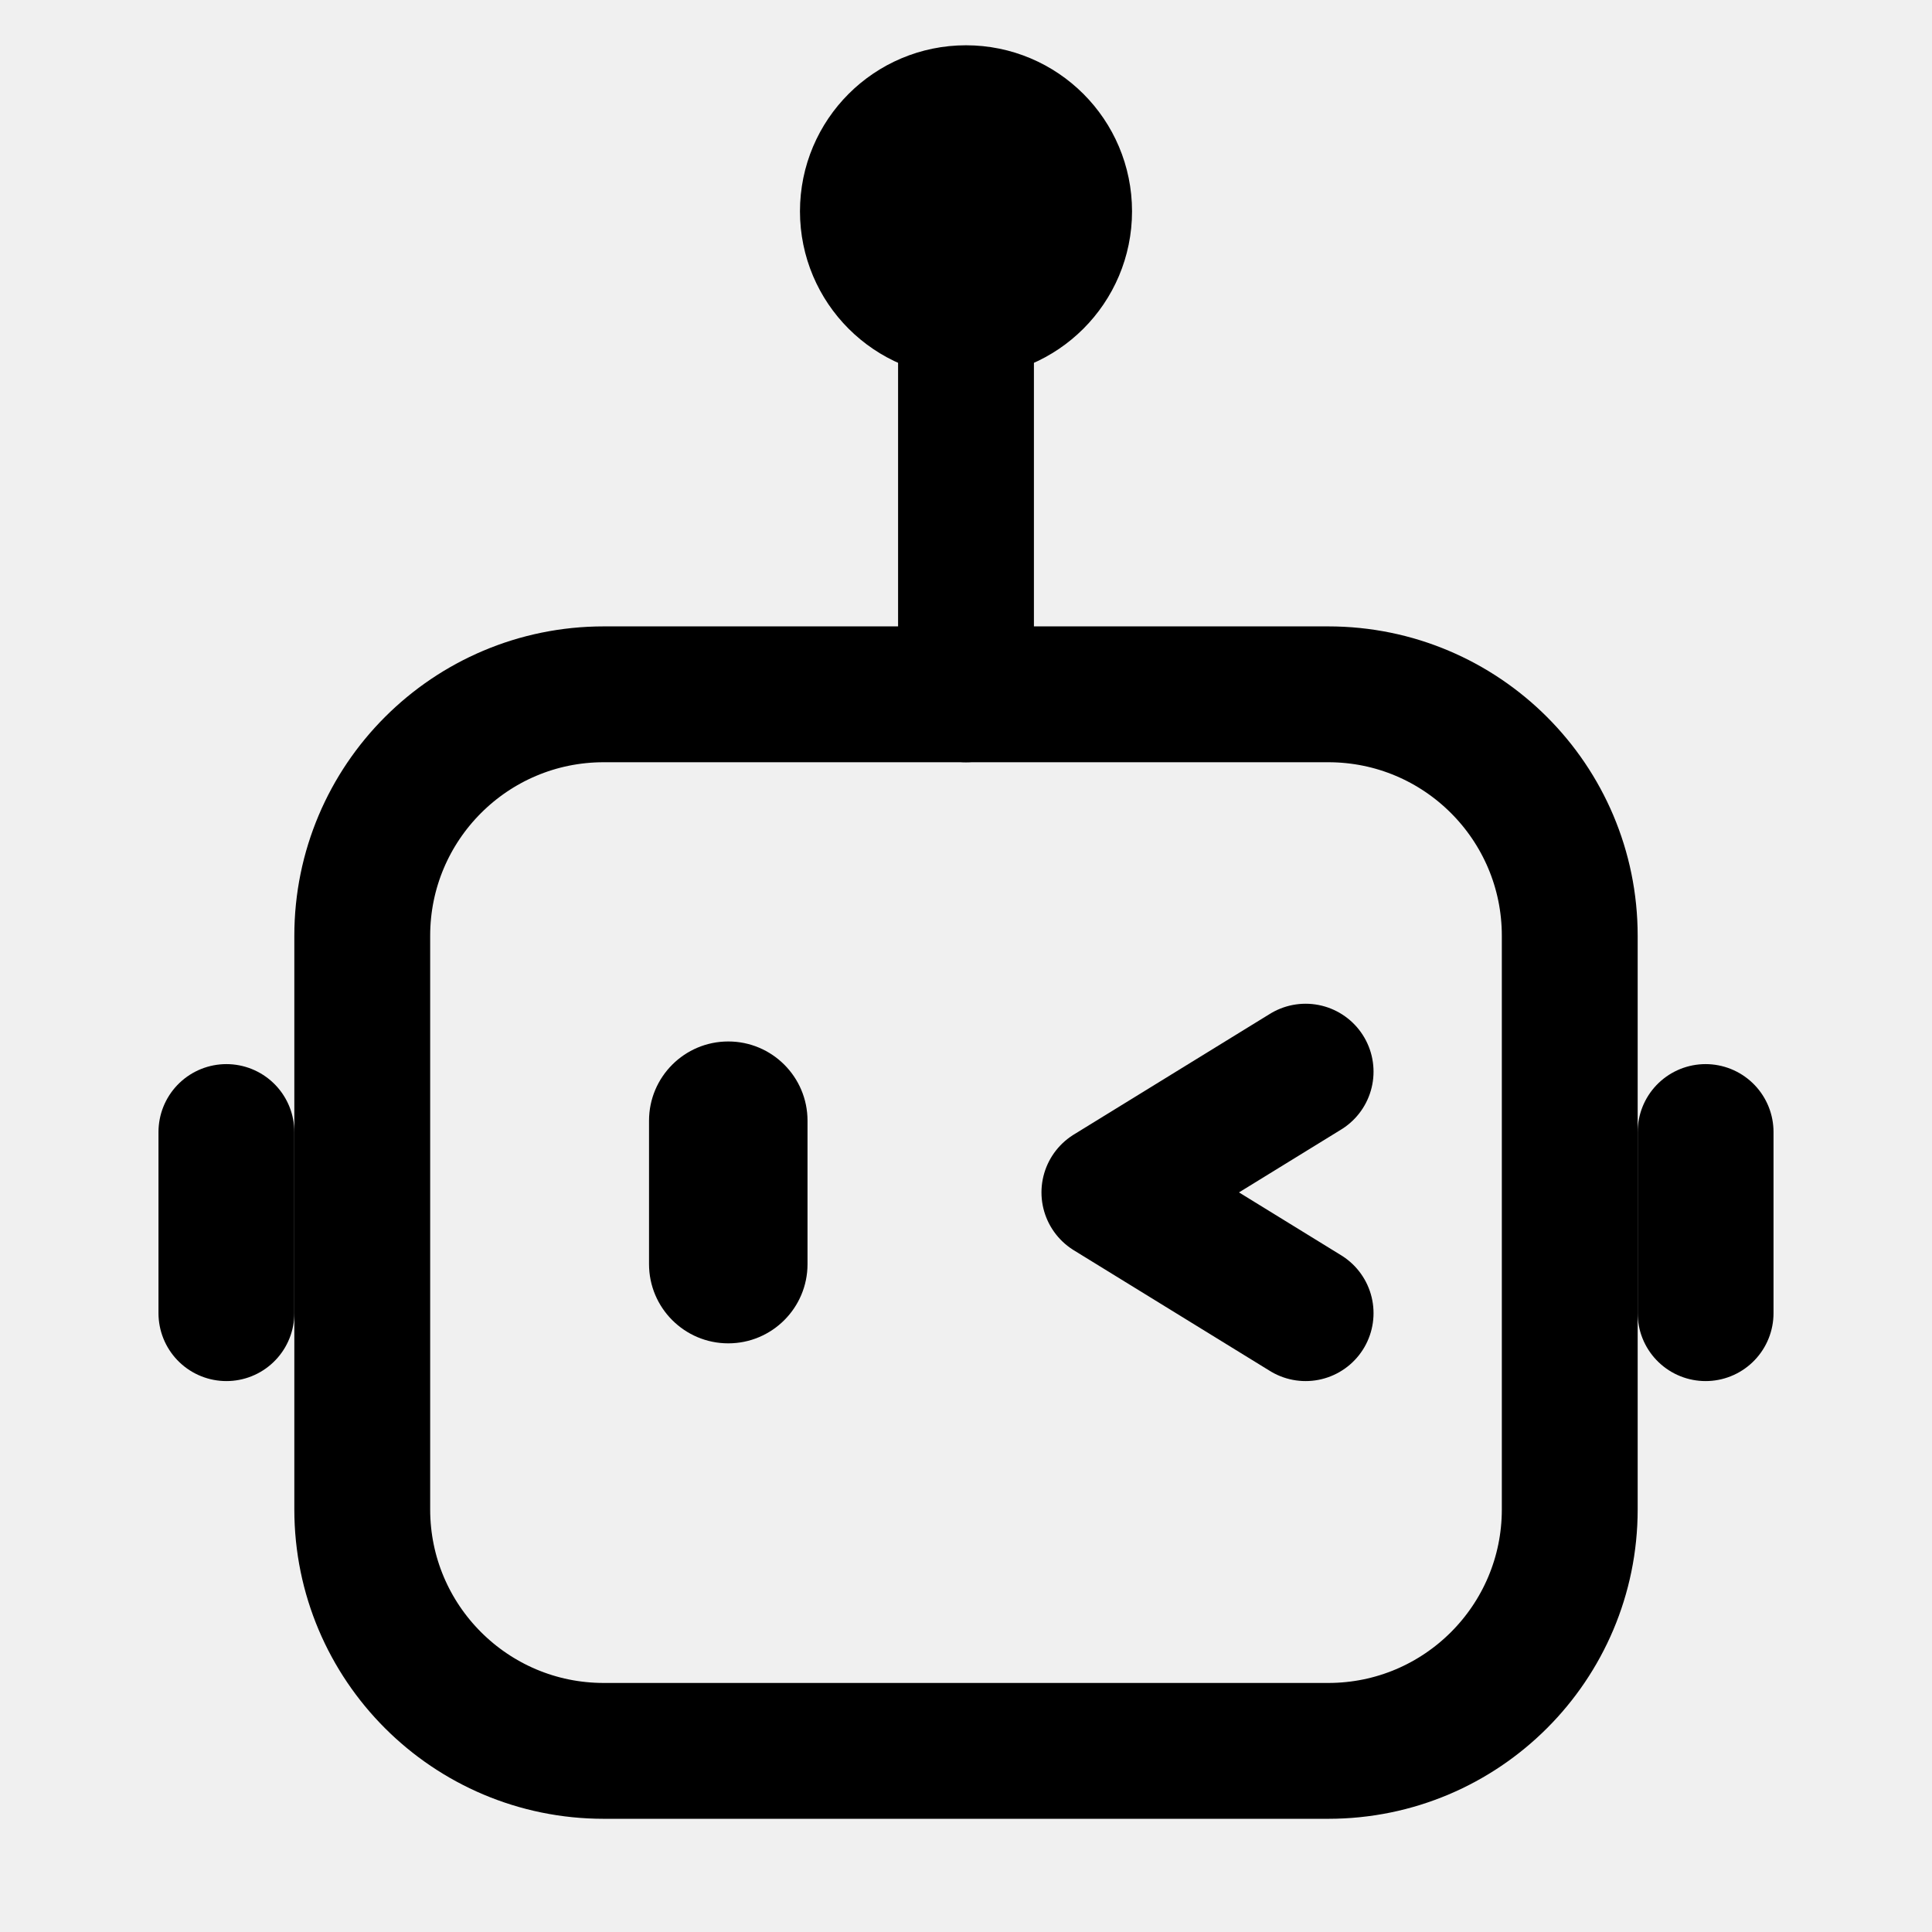
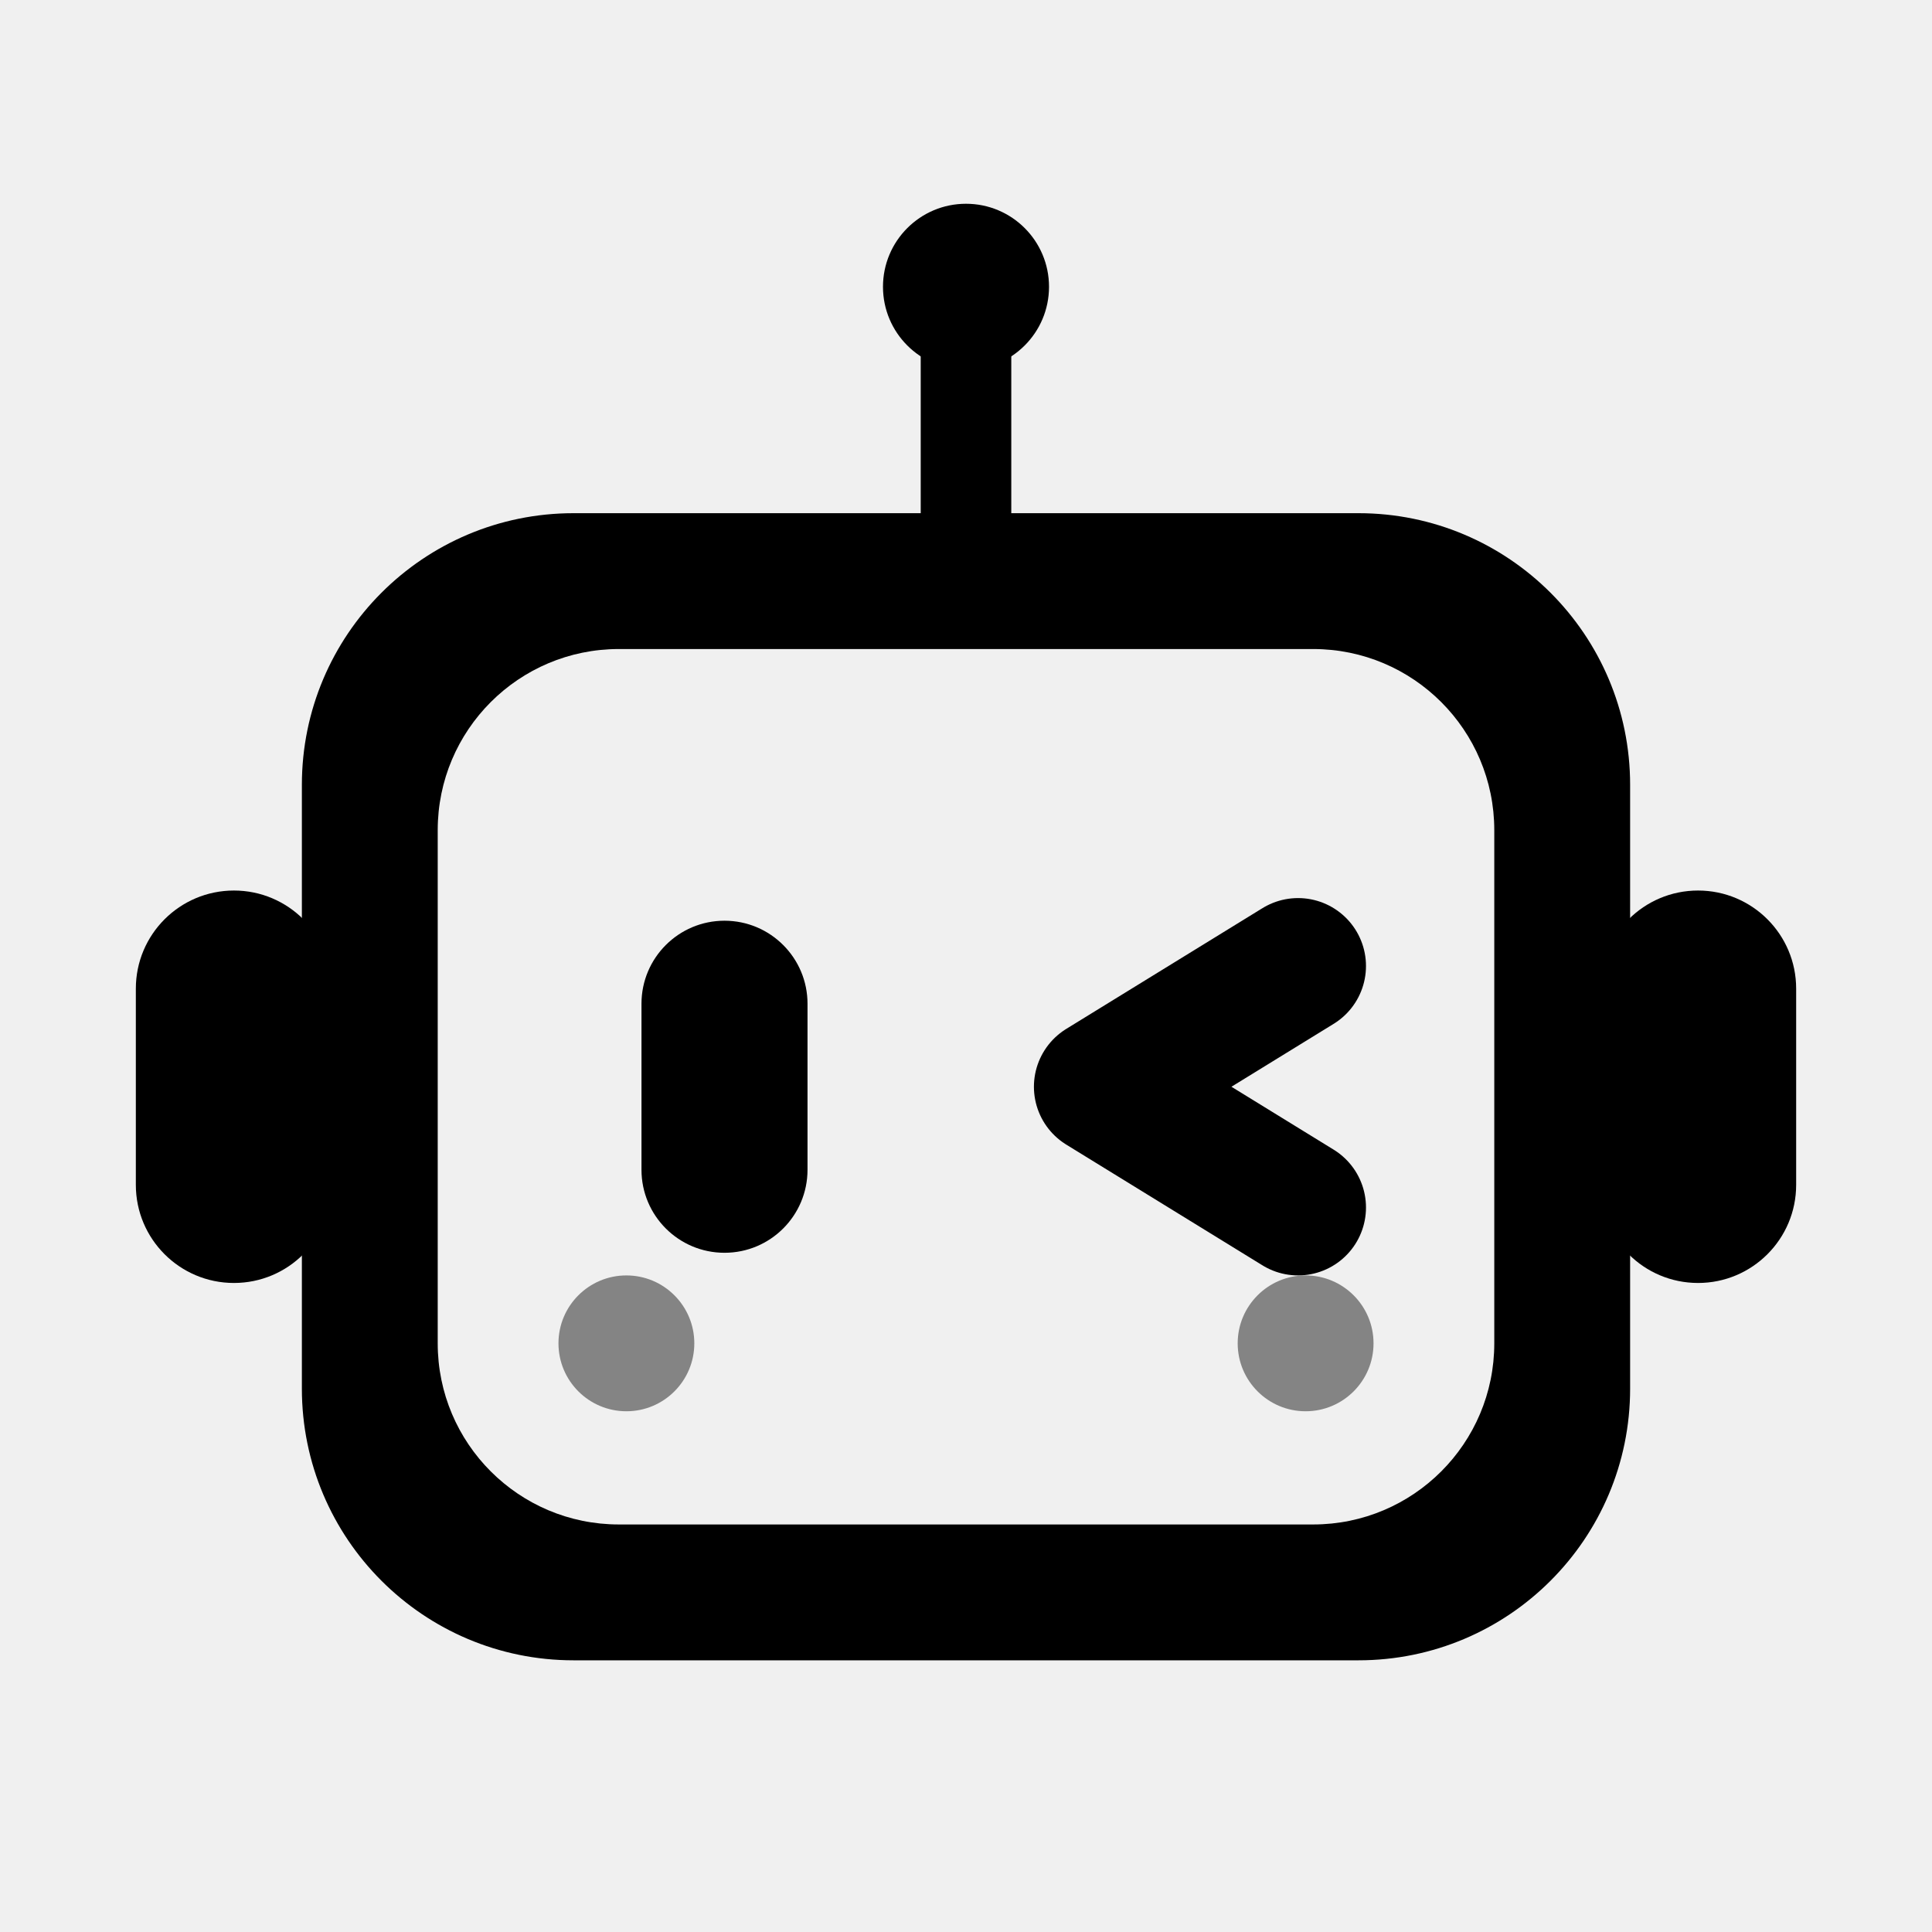
- <svg xmlns="http://www.w3.org/2000/svg" viewBox="0 0 256 256" fill="none" stroke="currentColor" stroke-width="18" stroke-linecap="round" stroke-linejoin="round">
-   <rect x="48" y="92" width="160" height="140" rx="32" />
-   <line x1="128" y1="46" x2="128" y2="92" />
-   <circle cx="128" cy="28" r="13" fill="currentColor" />
-   <line x1="30" y1="150" x2="30" y2="174" />
-   <line x1="226" y1="150" x2="226" y2="174" />
-   <rect x="86" y="138" width="21" height="40" rx="10.5" fill="currentColor" stroke="none" />
-   <path d="M173 142 147 158l26 16" />
+ <svg xmlns="http://www.w3.org/2000/svg" viewBox="0 0 256 256">
+   <defs>
+     <mask id="face-hole" maskUnits="userSpaceOnUse">
+       <rect width="256" height="256" fill="white" />
+       <rect x="58" y="86" width="140" height="116" rx="24" fill="black" />
+     </mask>
+   </defs>
+   <g fill="currentColor" mask="url(#face-hole)">
+     <rect x="18" y="118" width="26" height="52" rx="13" />
+     <rect x="212" y="118" width="26" height="52" rx="13" />
+     <rect x="122" y="38" width="12" height="44" rx="6" />
+     <rect x="40" y="68" width="176" height="152" rx="36" />
+   </g>
+   <rect x="85" y="122" width="22" height="44" rx="11" fill="currentColor" />
+   <path d="M172 128 146 144l26 16" fill="none" stroke="currentColor" stroke-width="18" stroke-linecap="round" stroke-linejoin="round" />
+   <circle cx="83" cy="178" r="9" fill="currentColor" opacity="0.45" />
+   <circle cx="173" cy="178" r="9" fill="currentColor" opacity="0.45" />
+   <circle cx="128" cy="38" r="11" fill="currentColor" />
</svg>
